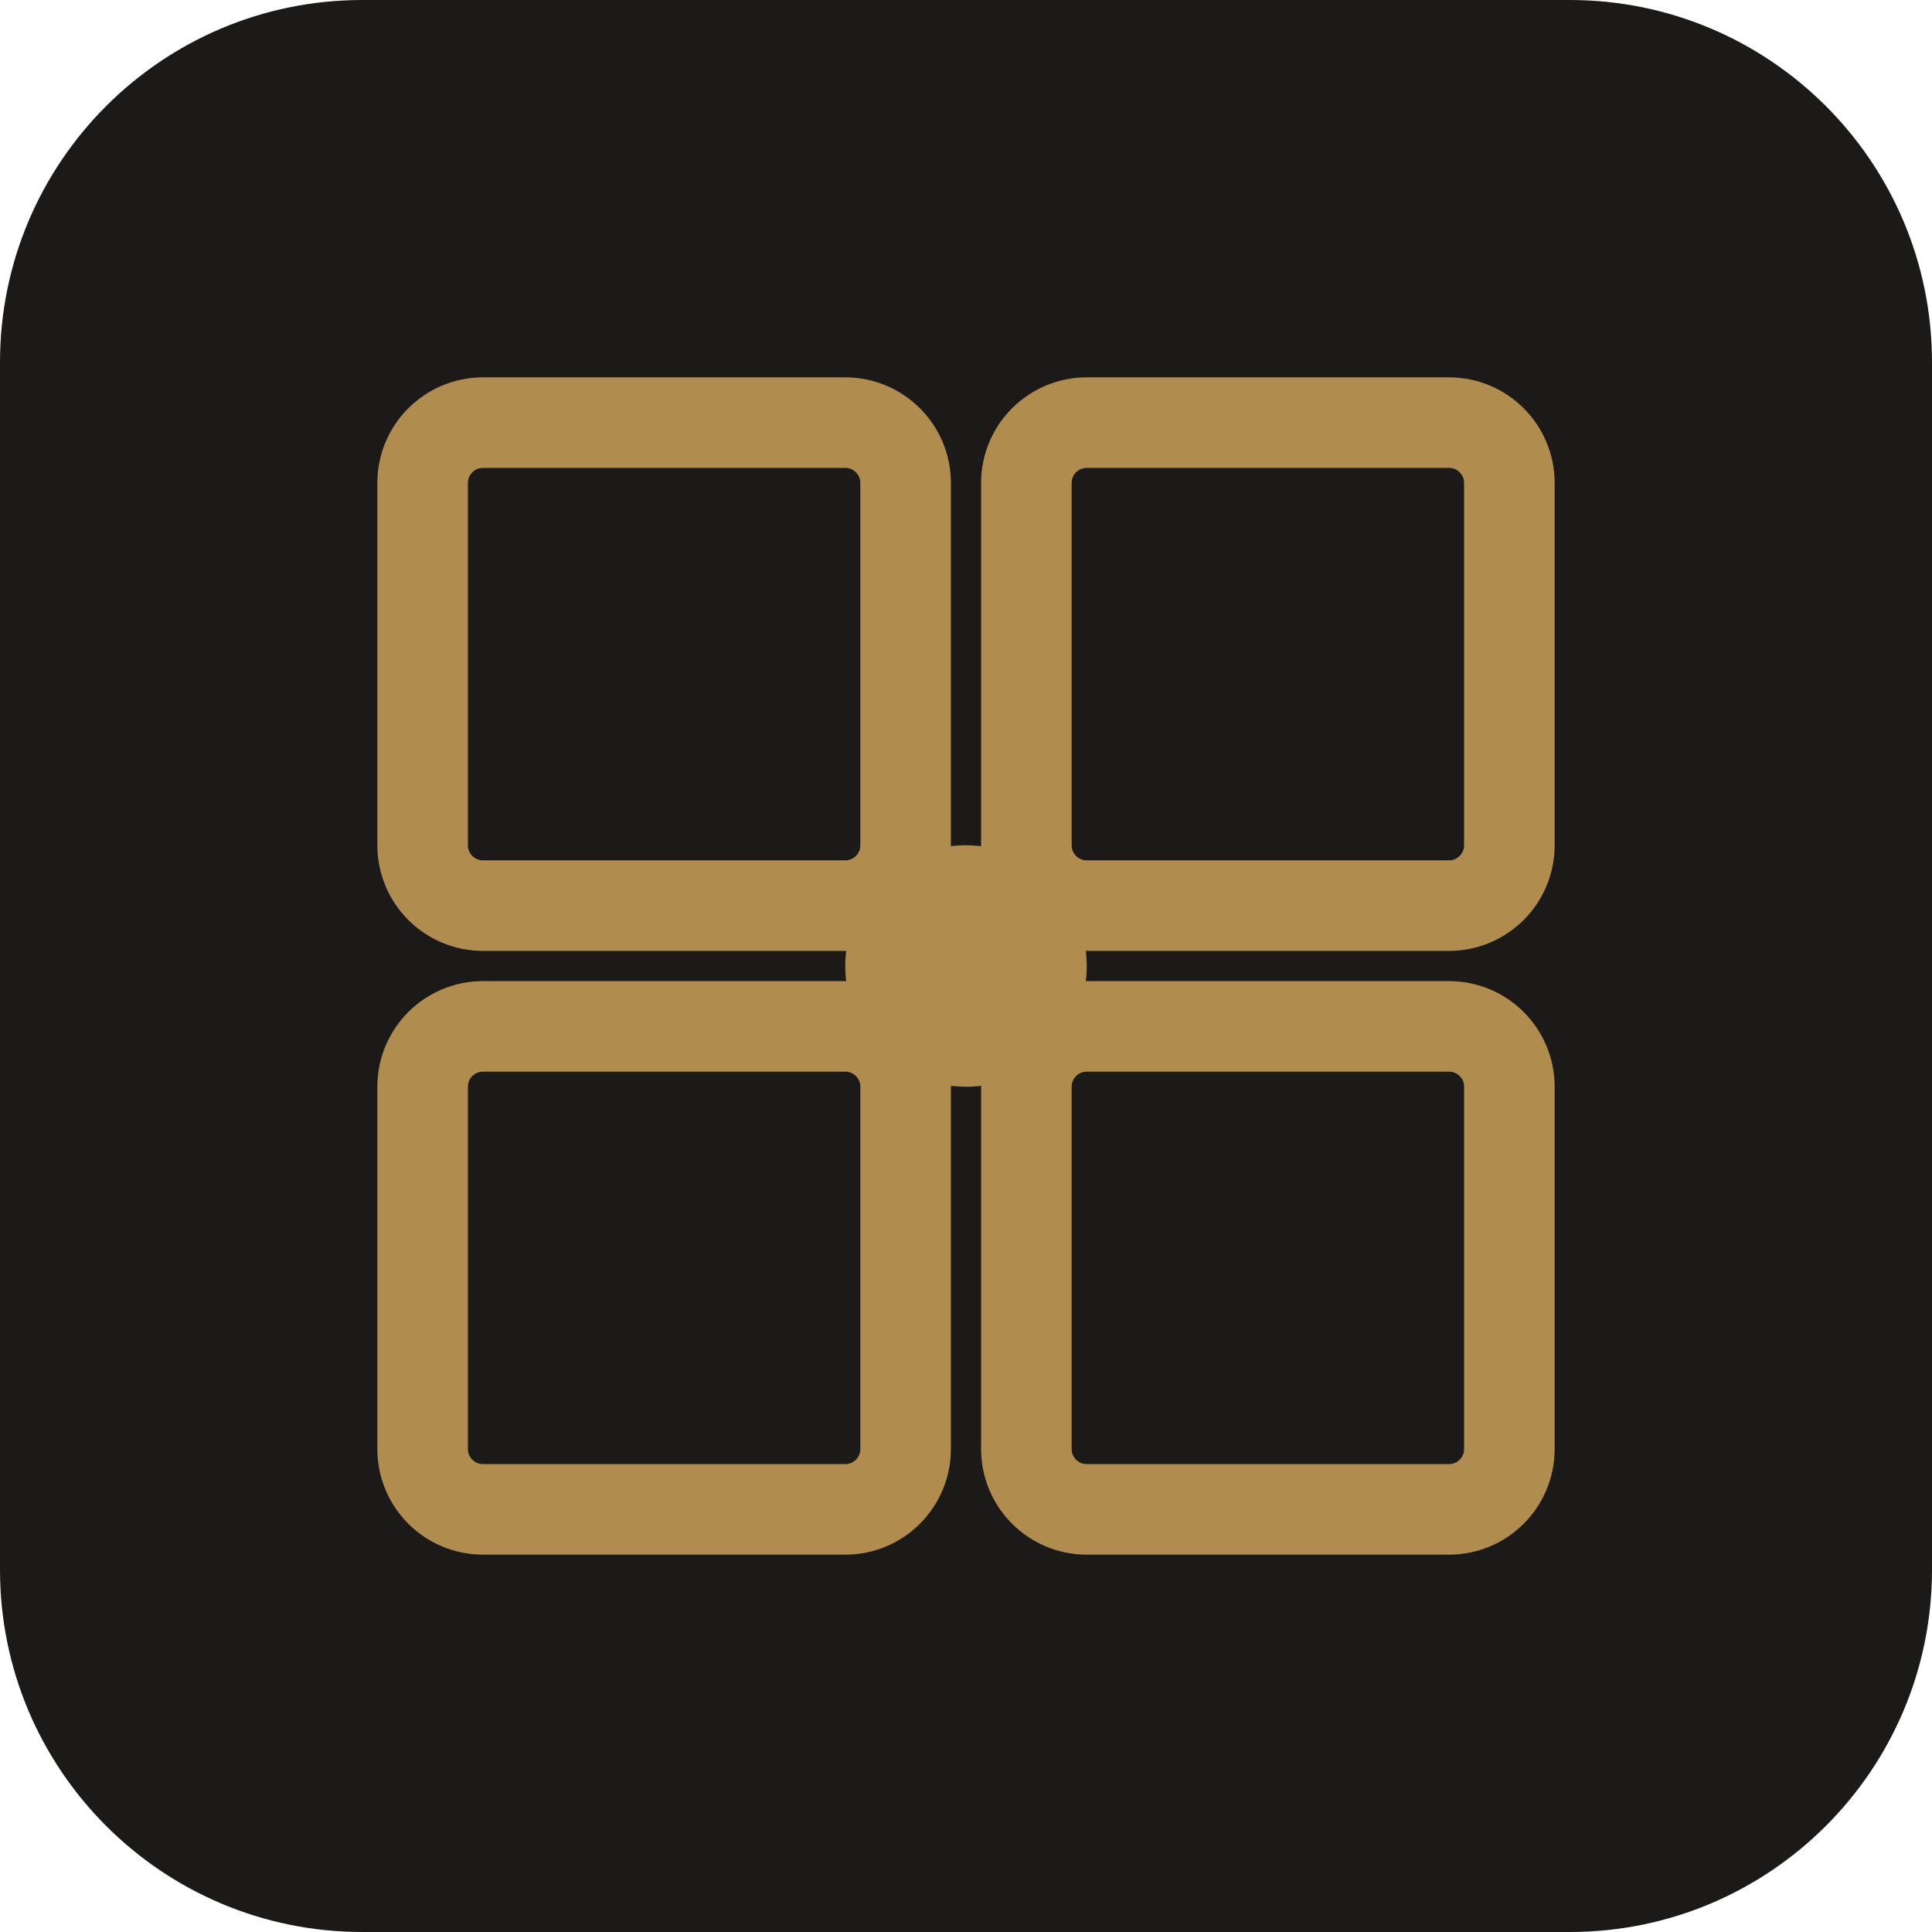
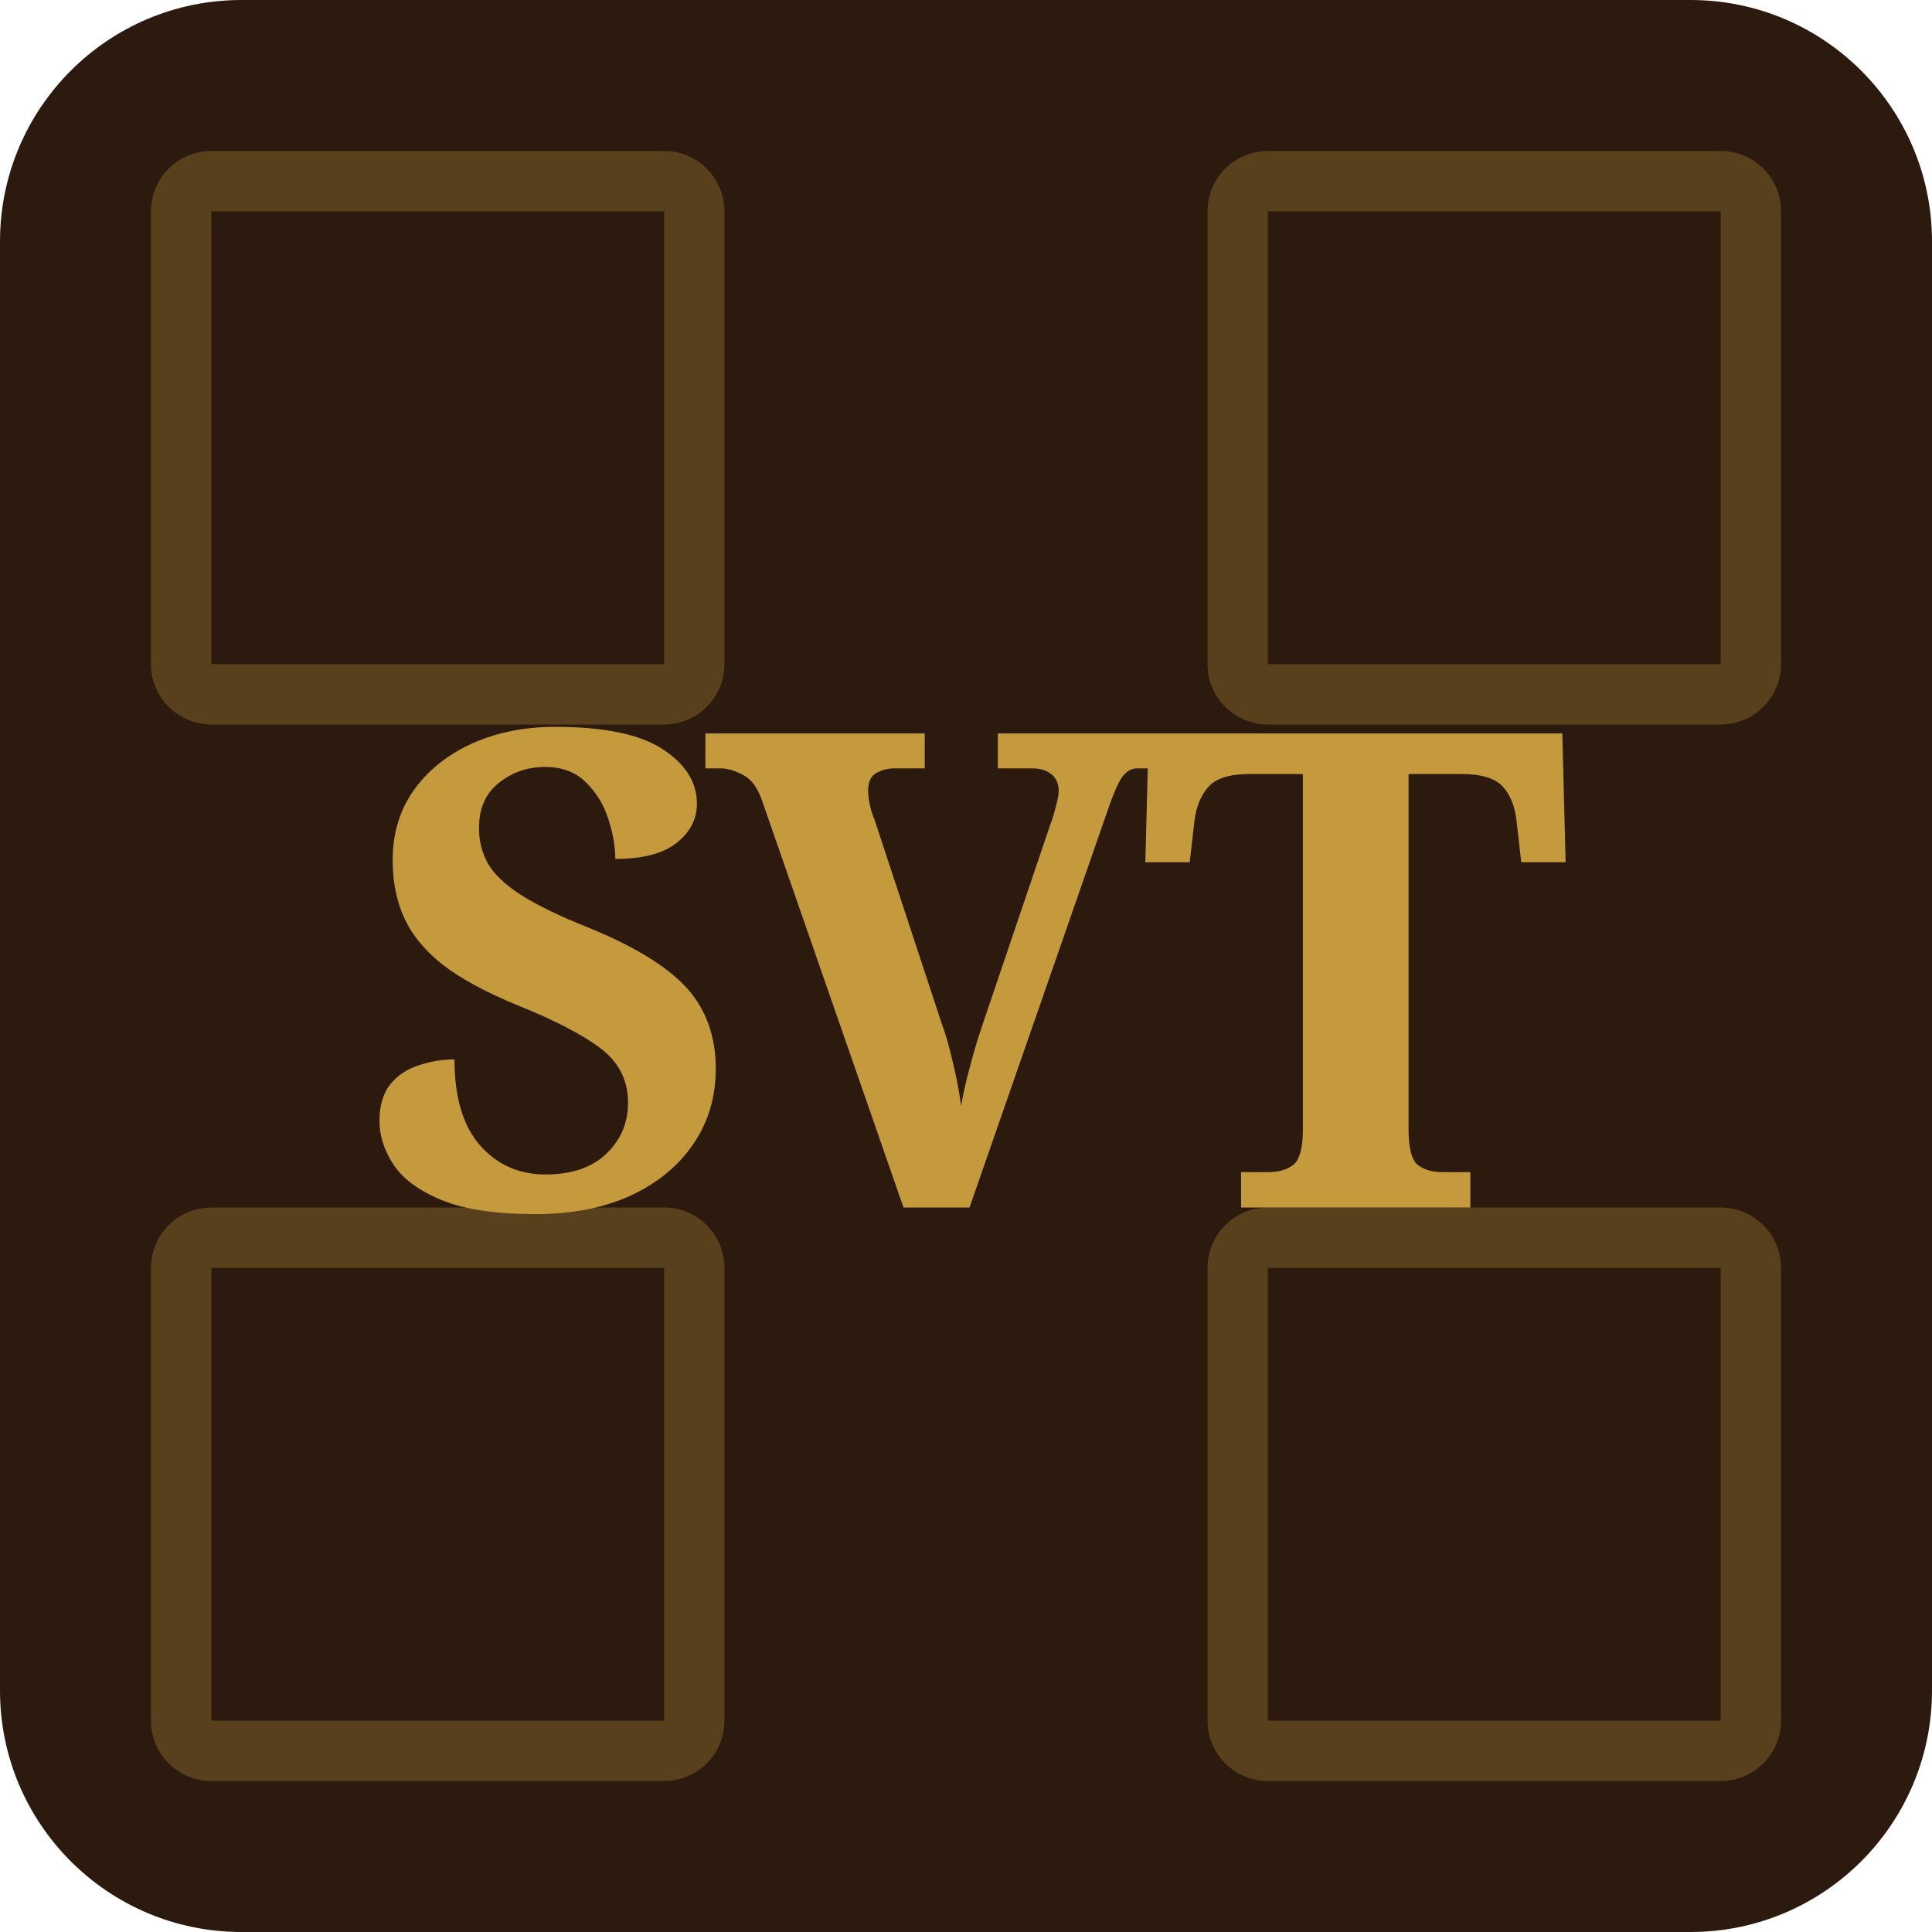
<svg xmlns="http://www.w3.org/2000/svg" viewBox="0 0 64 64">
-   <rect width="64" height="64" rx="12" fill="#1c1a18" />
-   <g fill="none" stroke="#b08d4f" stroke-width="3">
-     <rect x="14" y="14" width="16" height="16" rx="2" />
-     <rect x="34" y="14" width="16" height="16" rx="2" />
-     <rect x="14" y="34" width="16" height="16" rx="2" />
-     <rect x="34" y="34" width="16" height="16" rx="2" />
+   <rect width="64" height="64" rx="8" fill="#2C1A0E" />
+   <g fill="none" stroke="#C49A3C" stroke-width="2" opacity="0.3">
+     <rect x="6" y="6" width="17" height="17" rx="1" />
+     <rect x="41" y="6" width="17" height="17" rx="1" />
+     <rect x="6" y="41" width="17" height="17" rx="1" />
+     <rect x="41" y="41" width="17" height="17" rx="1" />
  </g>
-   <circle cx="32" cy="32" r="4" fill="#b08d4f" />
+   <text x="32" y="40" text-anchor="middle" font-family="Georgia, serif" font-weight="700" font-size="22" fill="#C49A3C" letter-spacing="-1">SVT</text>
</svg>
